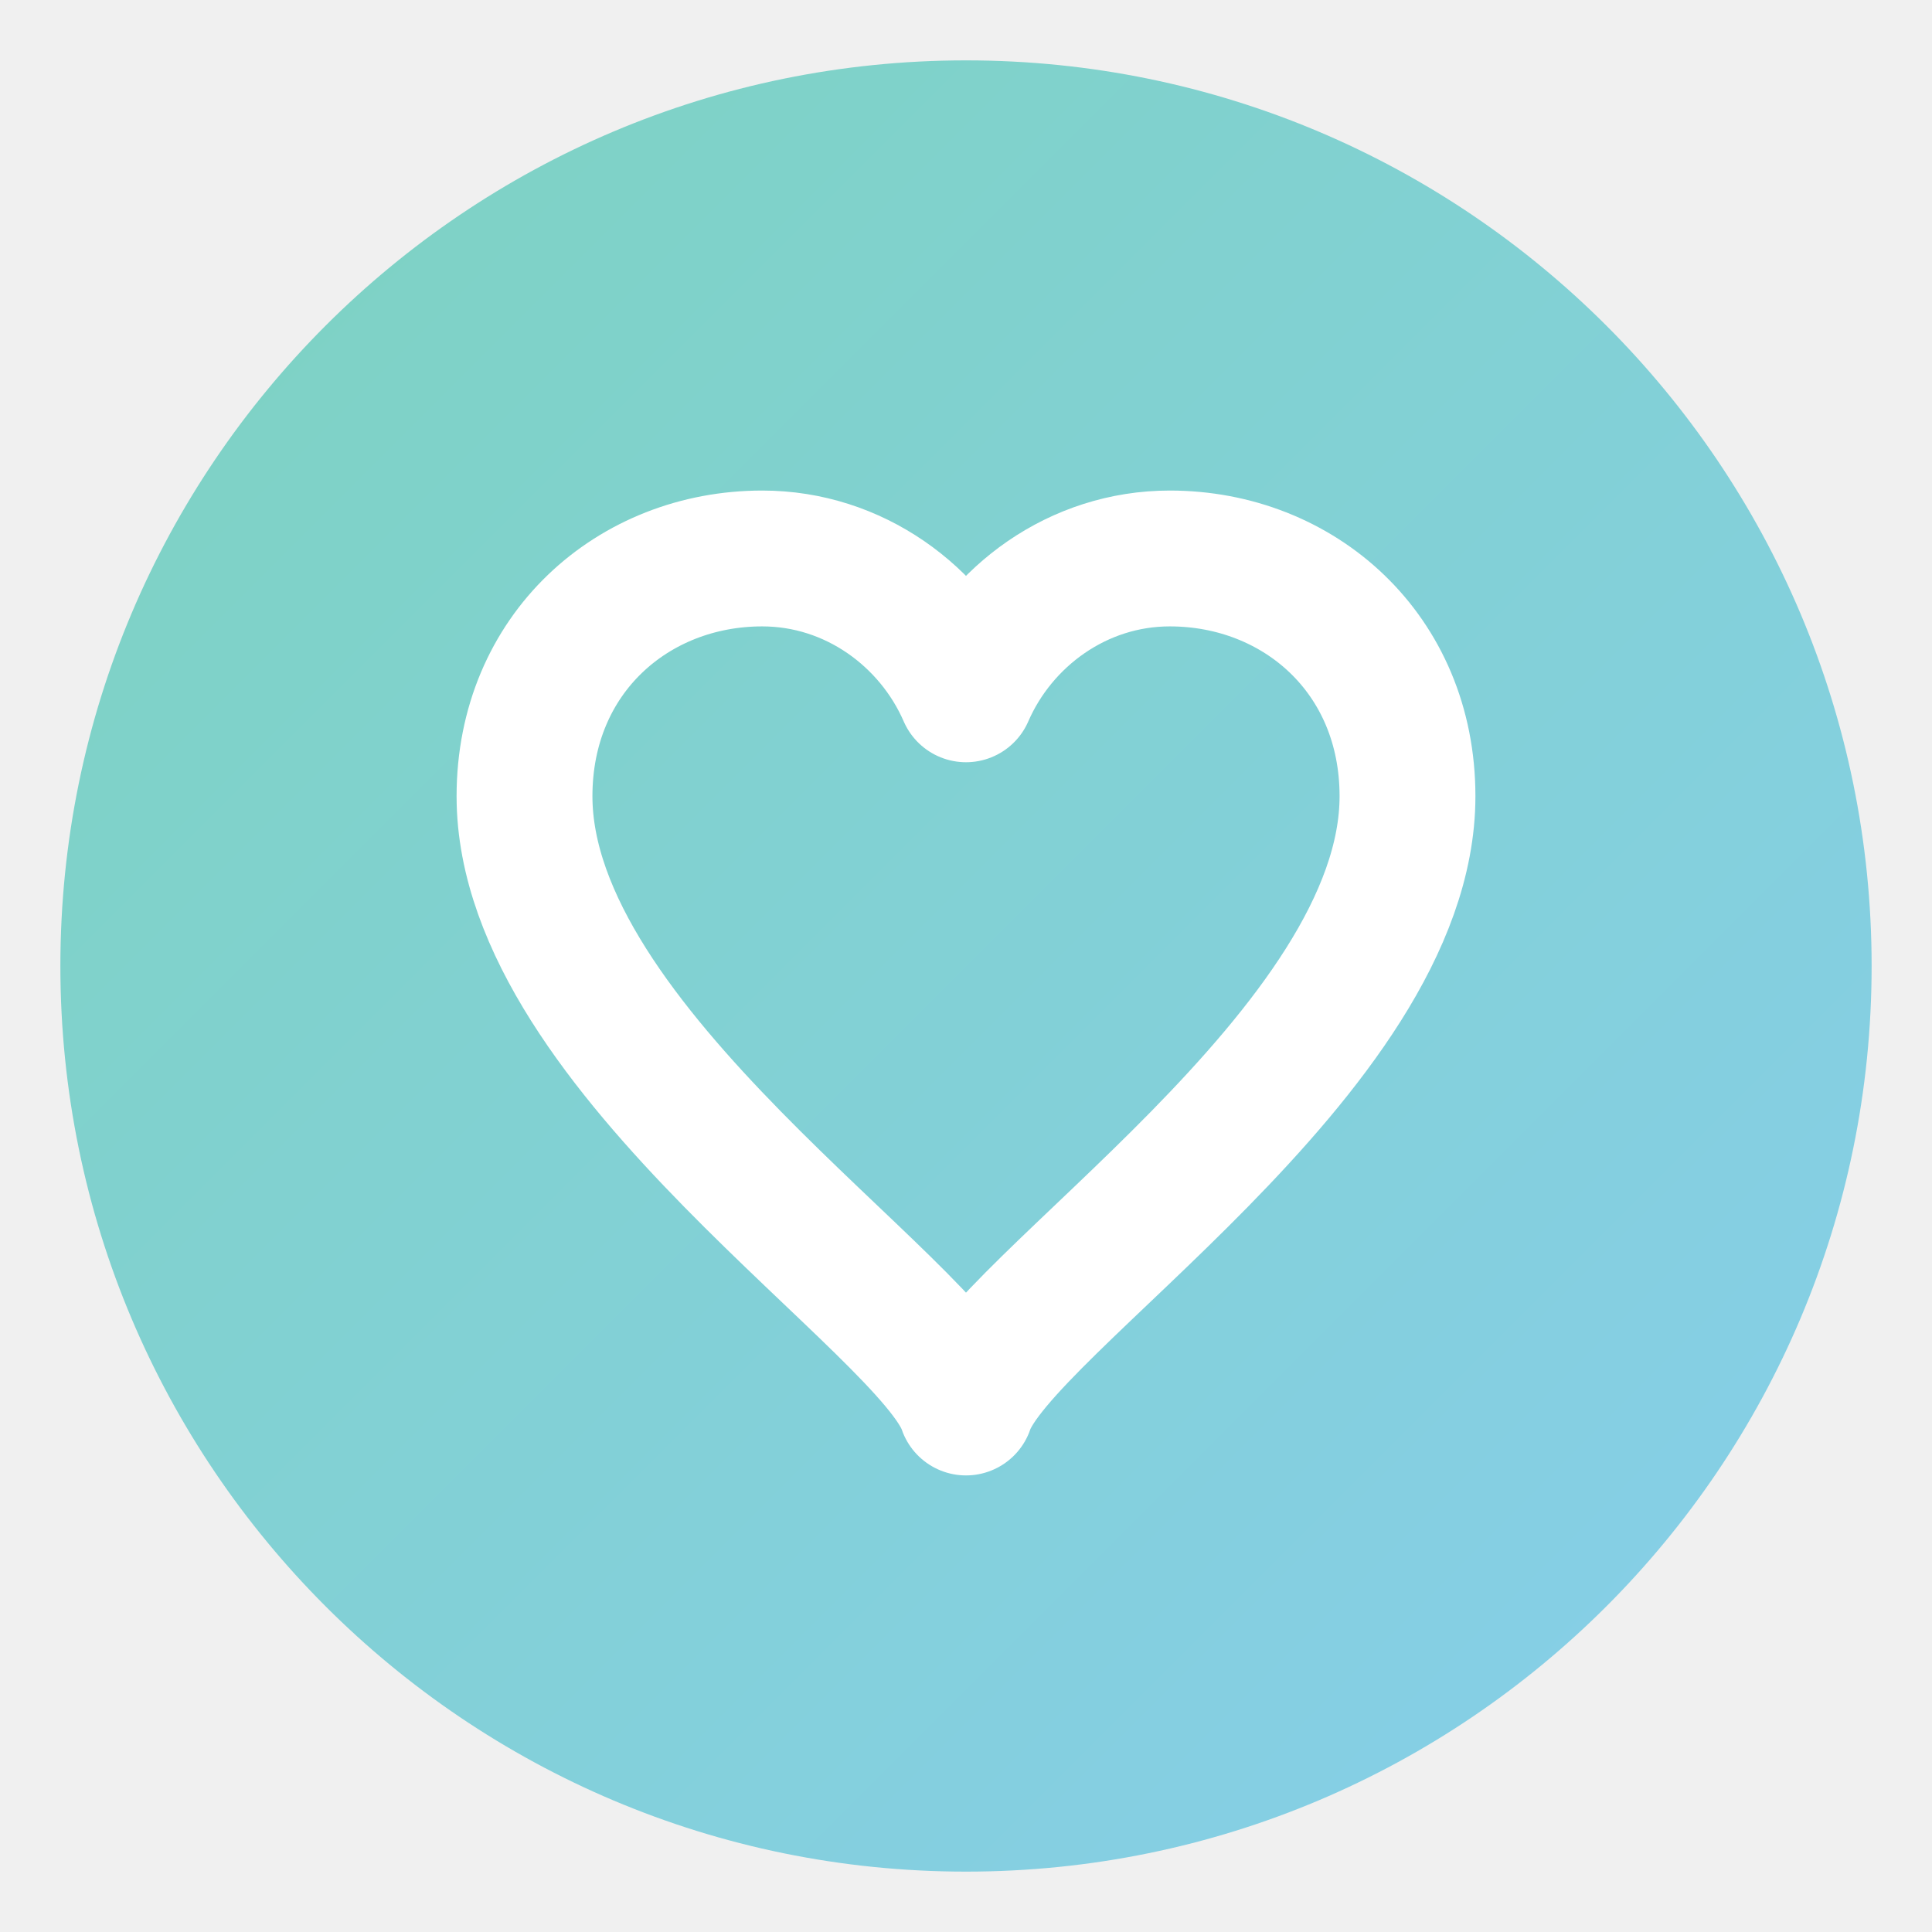
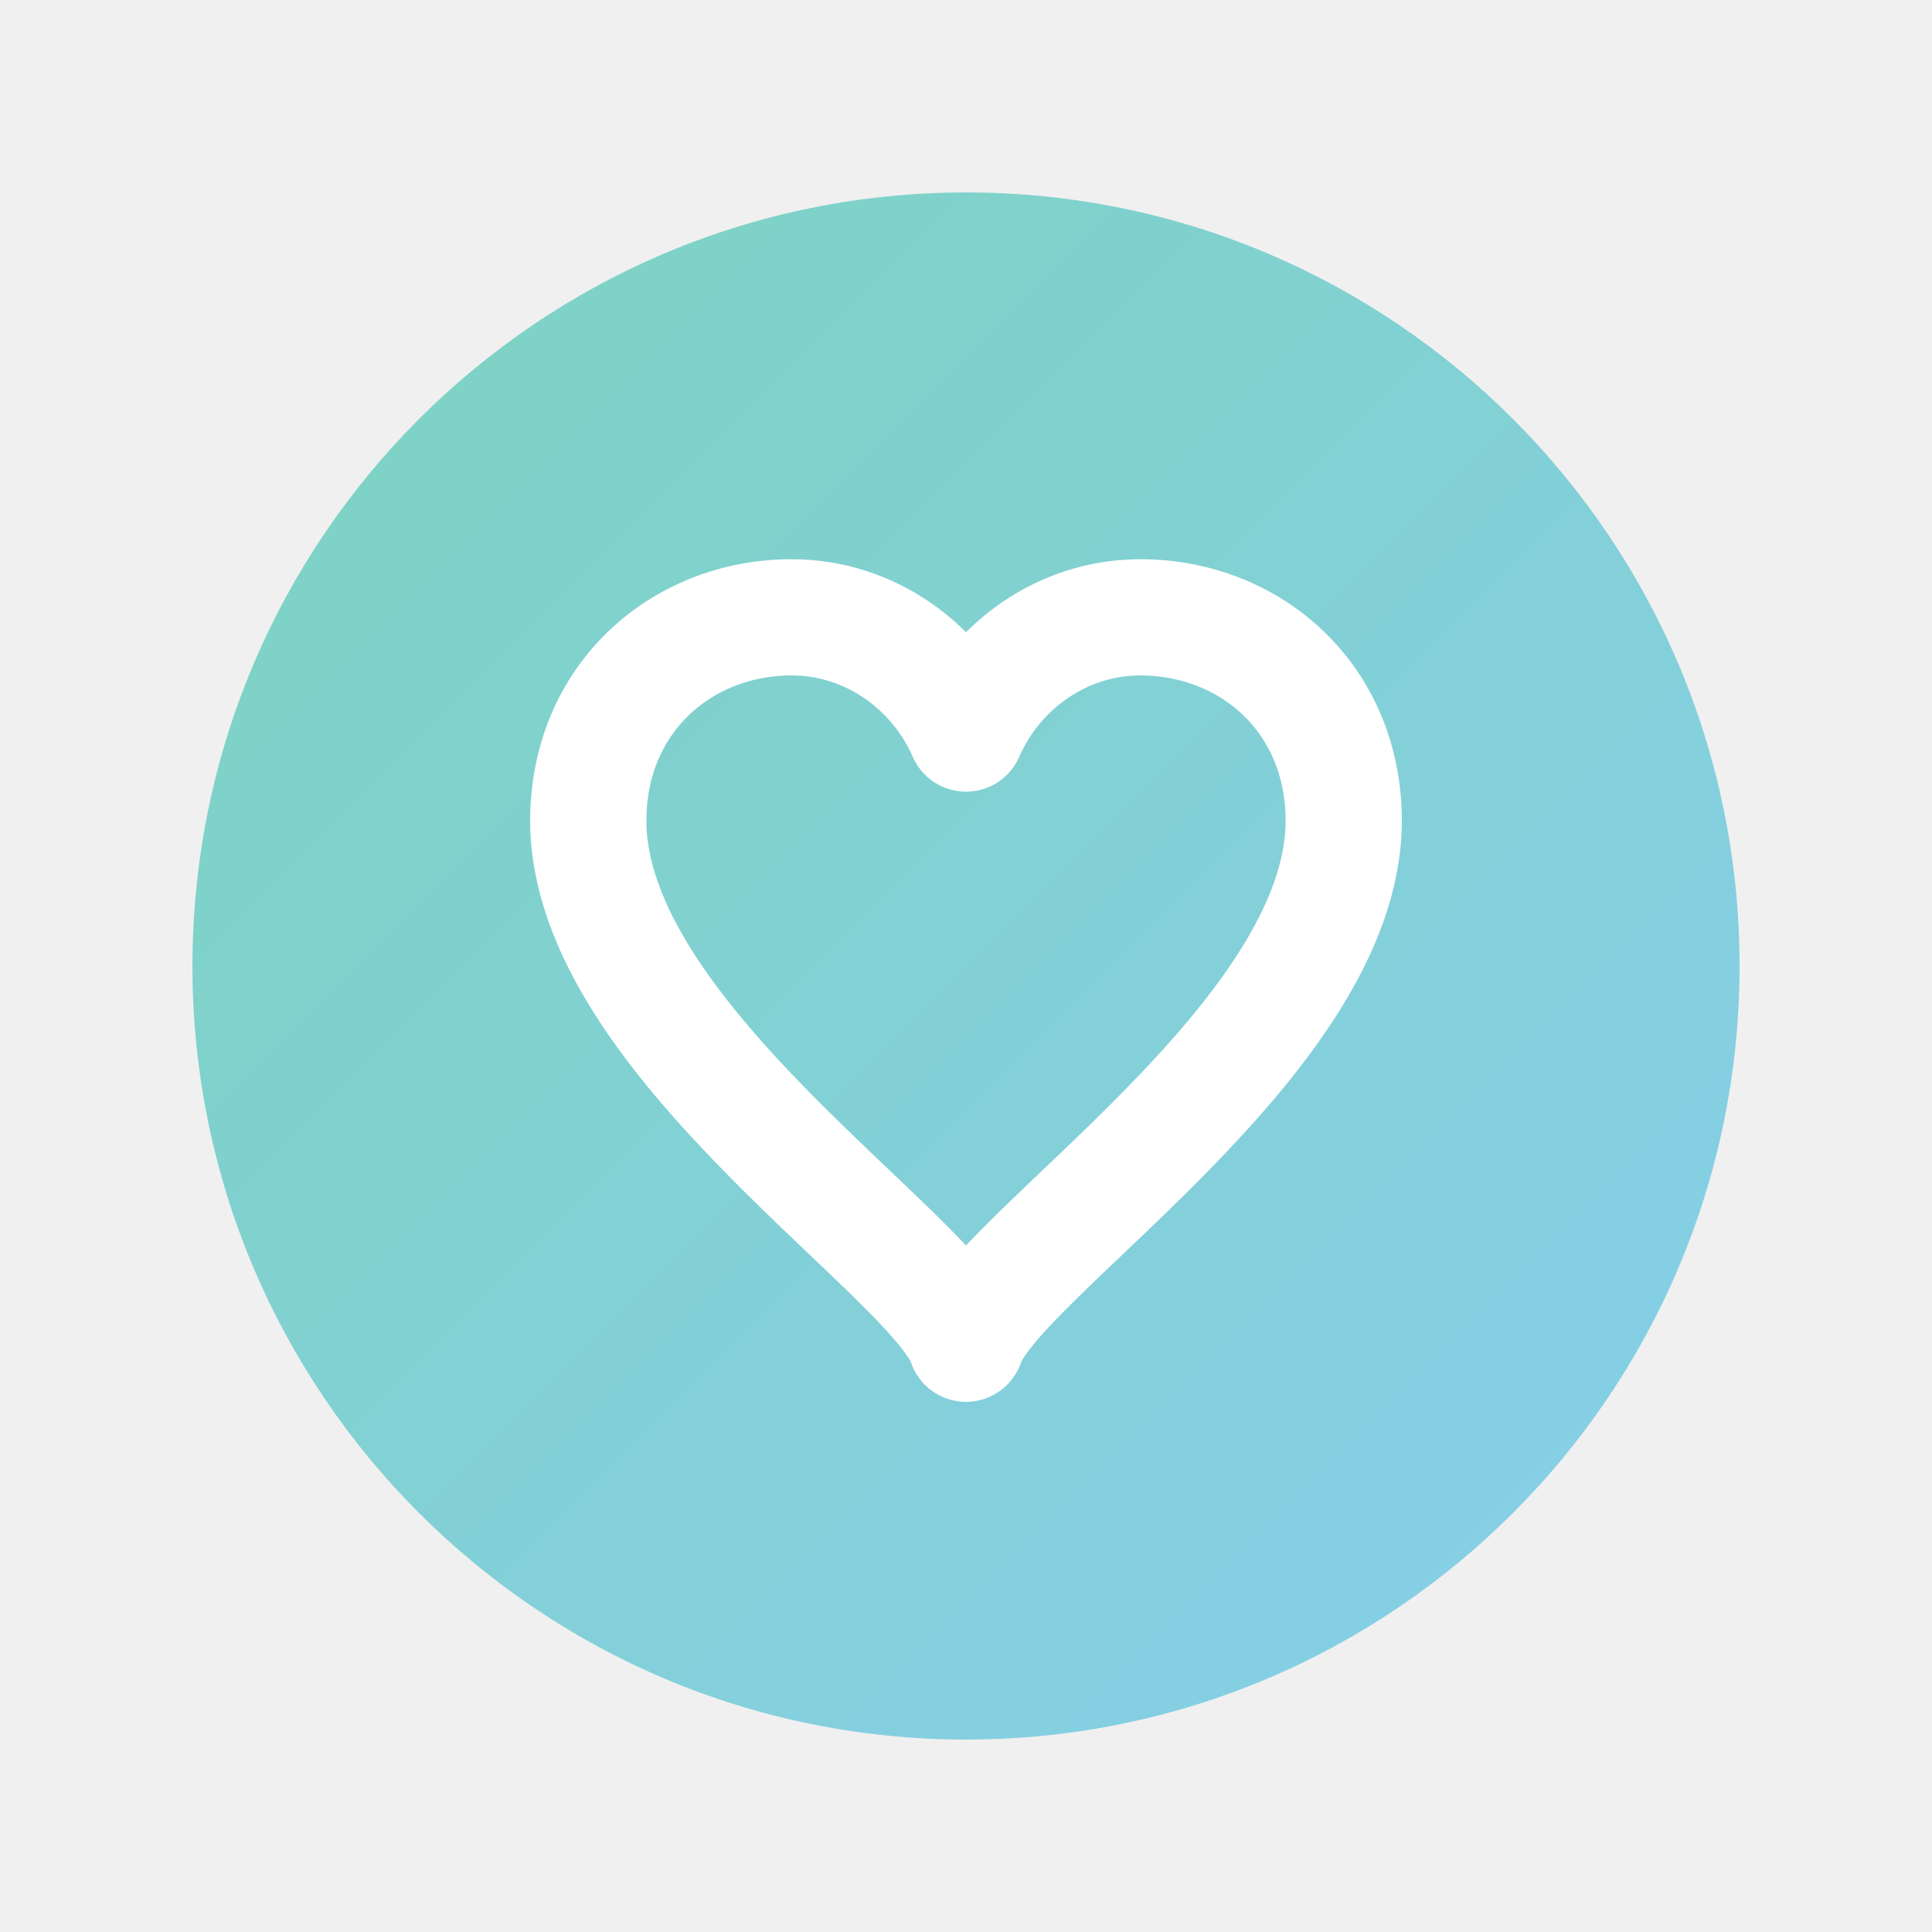
<svg xmlns="http://www.w3.org/2000/svg" viewBox="0 0 1024 1024" width="1024" height="1024">
  <defs>
    <linearGradient id="bg" x1="0" y1="0" x2="1" y2="1">
      <stop offset="0%" stop-color="#7DD3C0" />
      <stop offset="100%" stop-color="#87CEEB" />
    </linearGradient>
  </defs>
-   <circle cx="512" cy="512" r="480" fill="url(#bg)" />
-   <g transform="translate(512, 512) scale(18)">
+   <circle cx="512" cy="512" r="410" fill="url(#bg)" />
+   <g transform="translate(512, 512) scale(15.4)">
    <path d="M0 13              C-1 10 -13 2.5 -13 -5              C-13 -9.2 -9.8 -12 -6 -12              C-3.3 -12 -1 -10.3 0 -8              C1 -10.3 3.3 -12 6 -12              C9.8 -12 13 -9.2 13 -5              C13 2.5 1 10 0 13 Z" fill="none" stroke="#ffffff" stroke-width="4" stroke-linejoin="round" stroke-linecap="round" />
  </g>
</svg>
